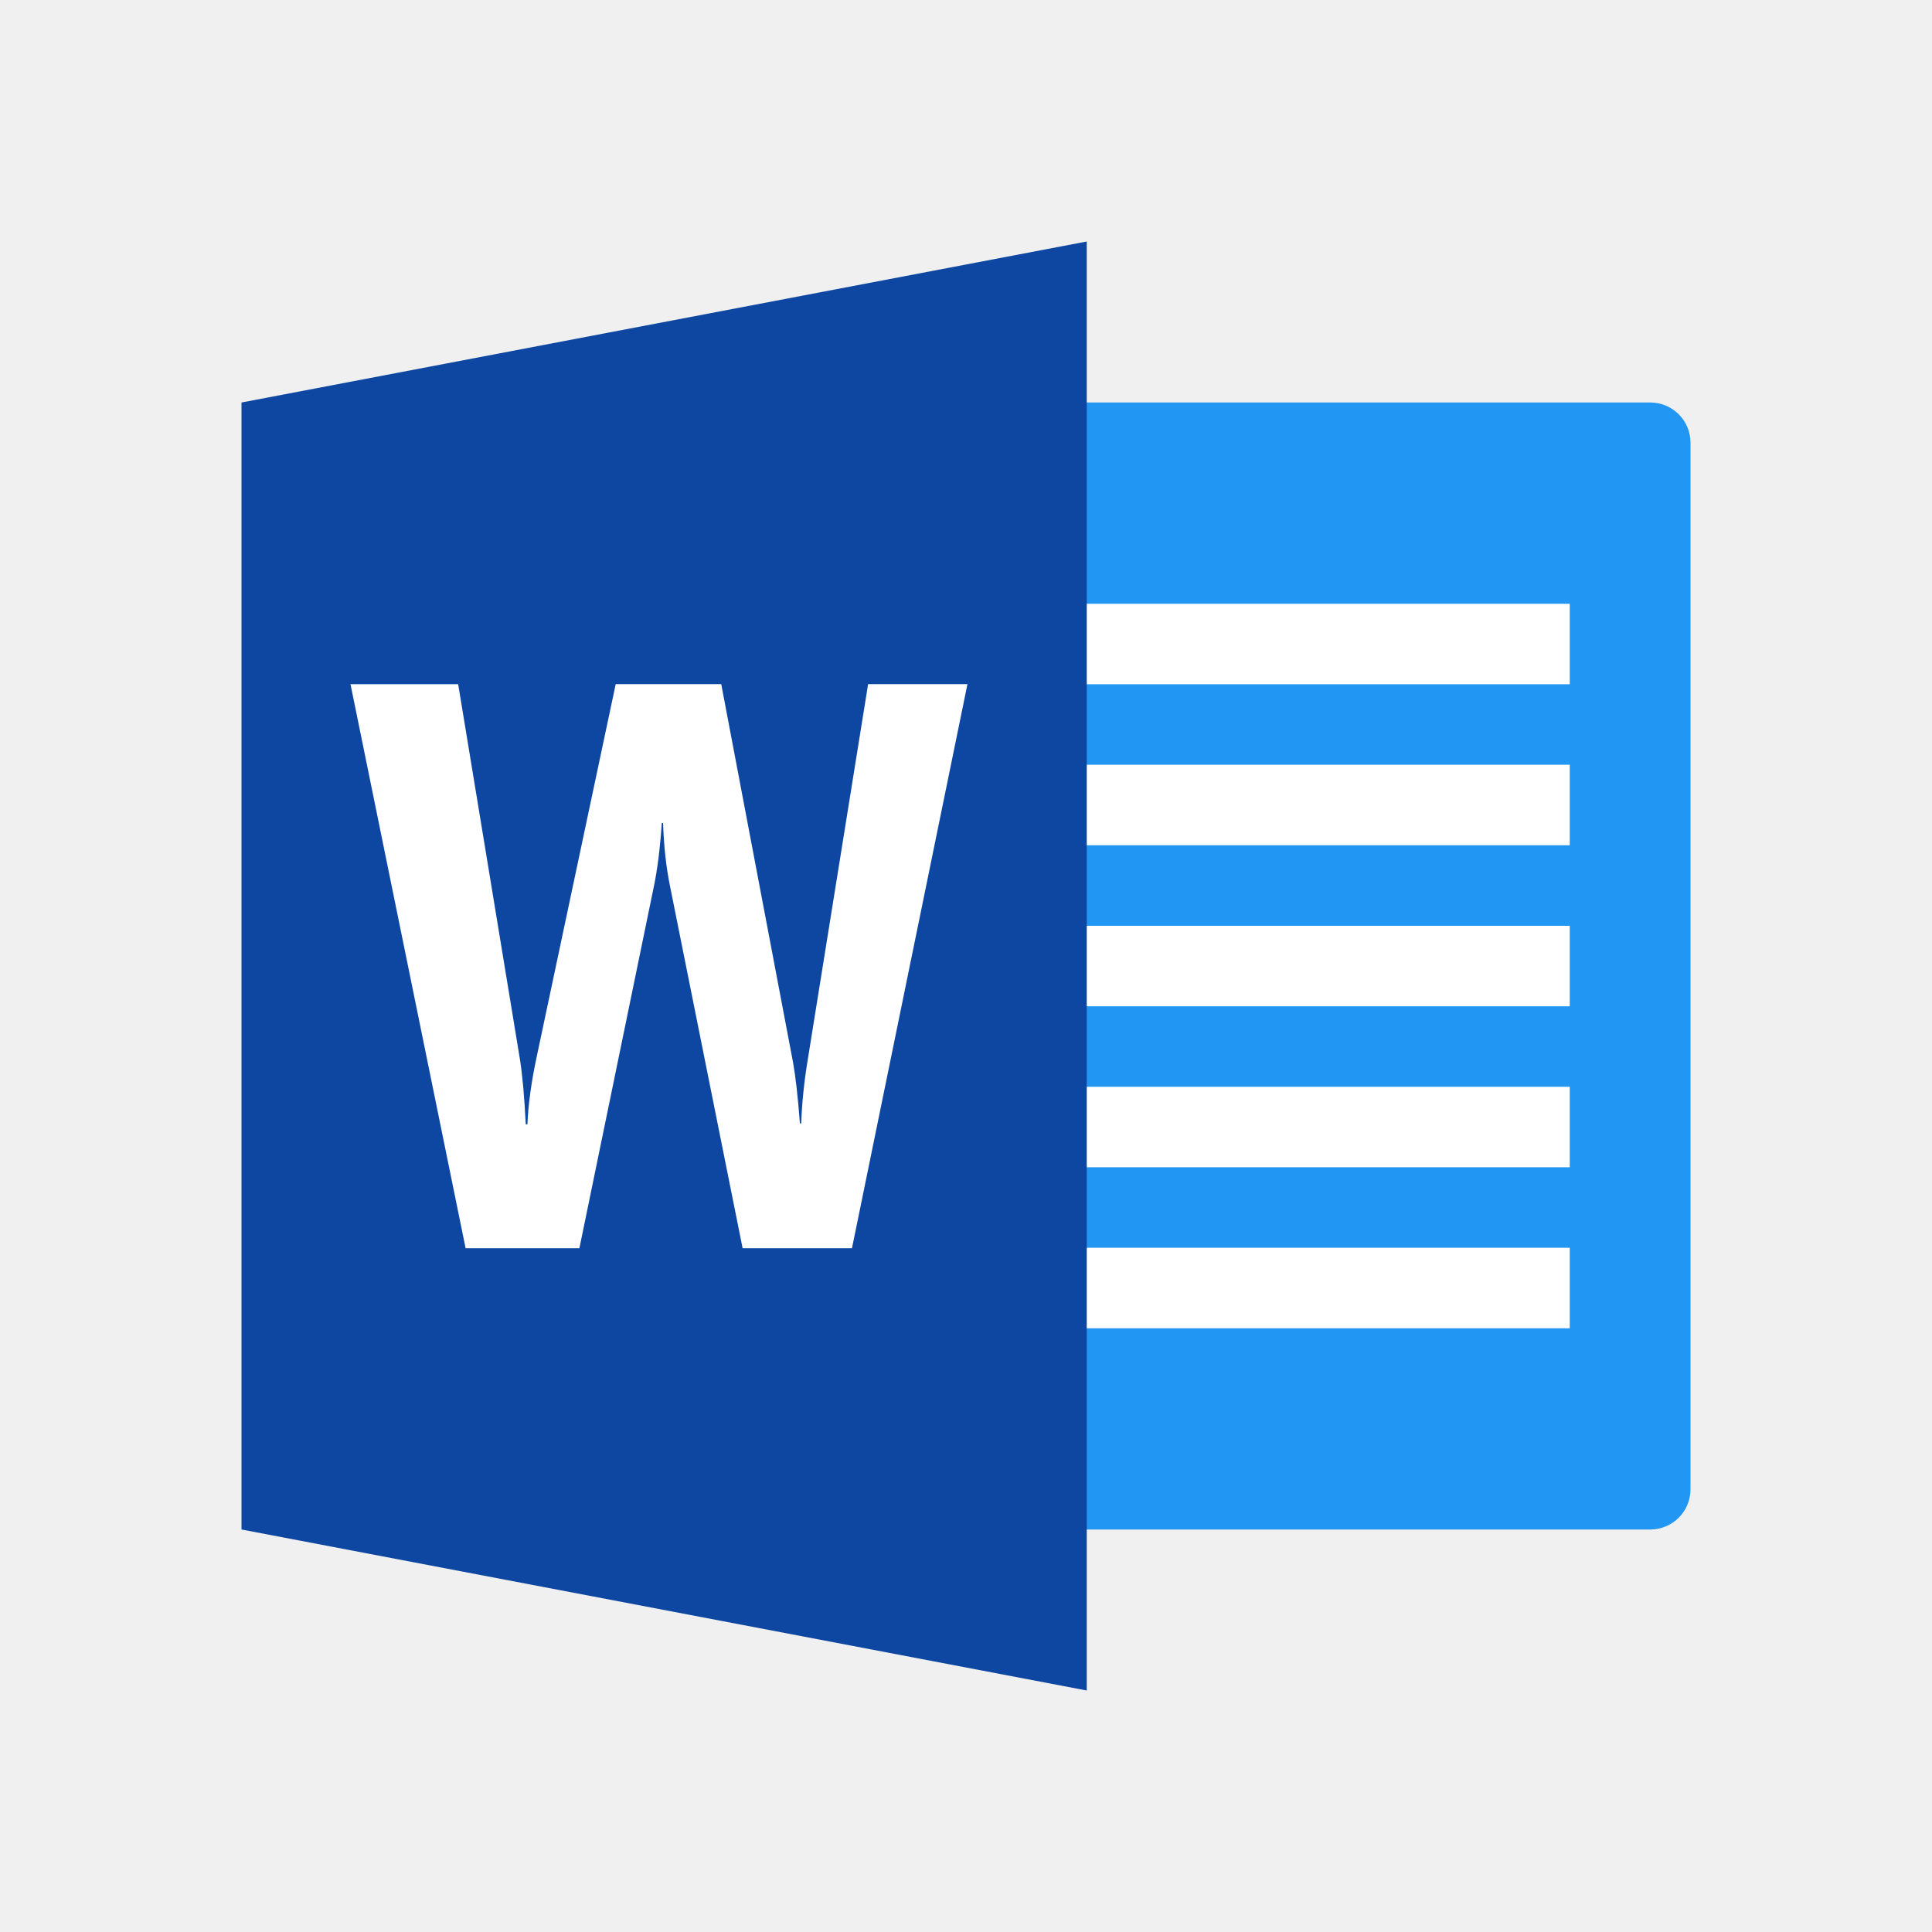
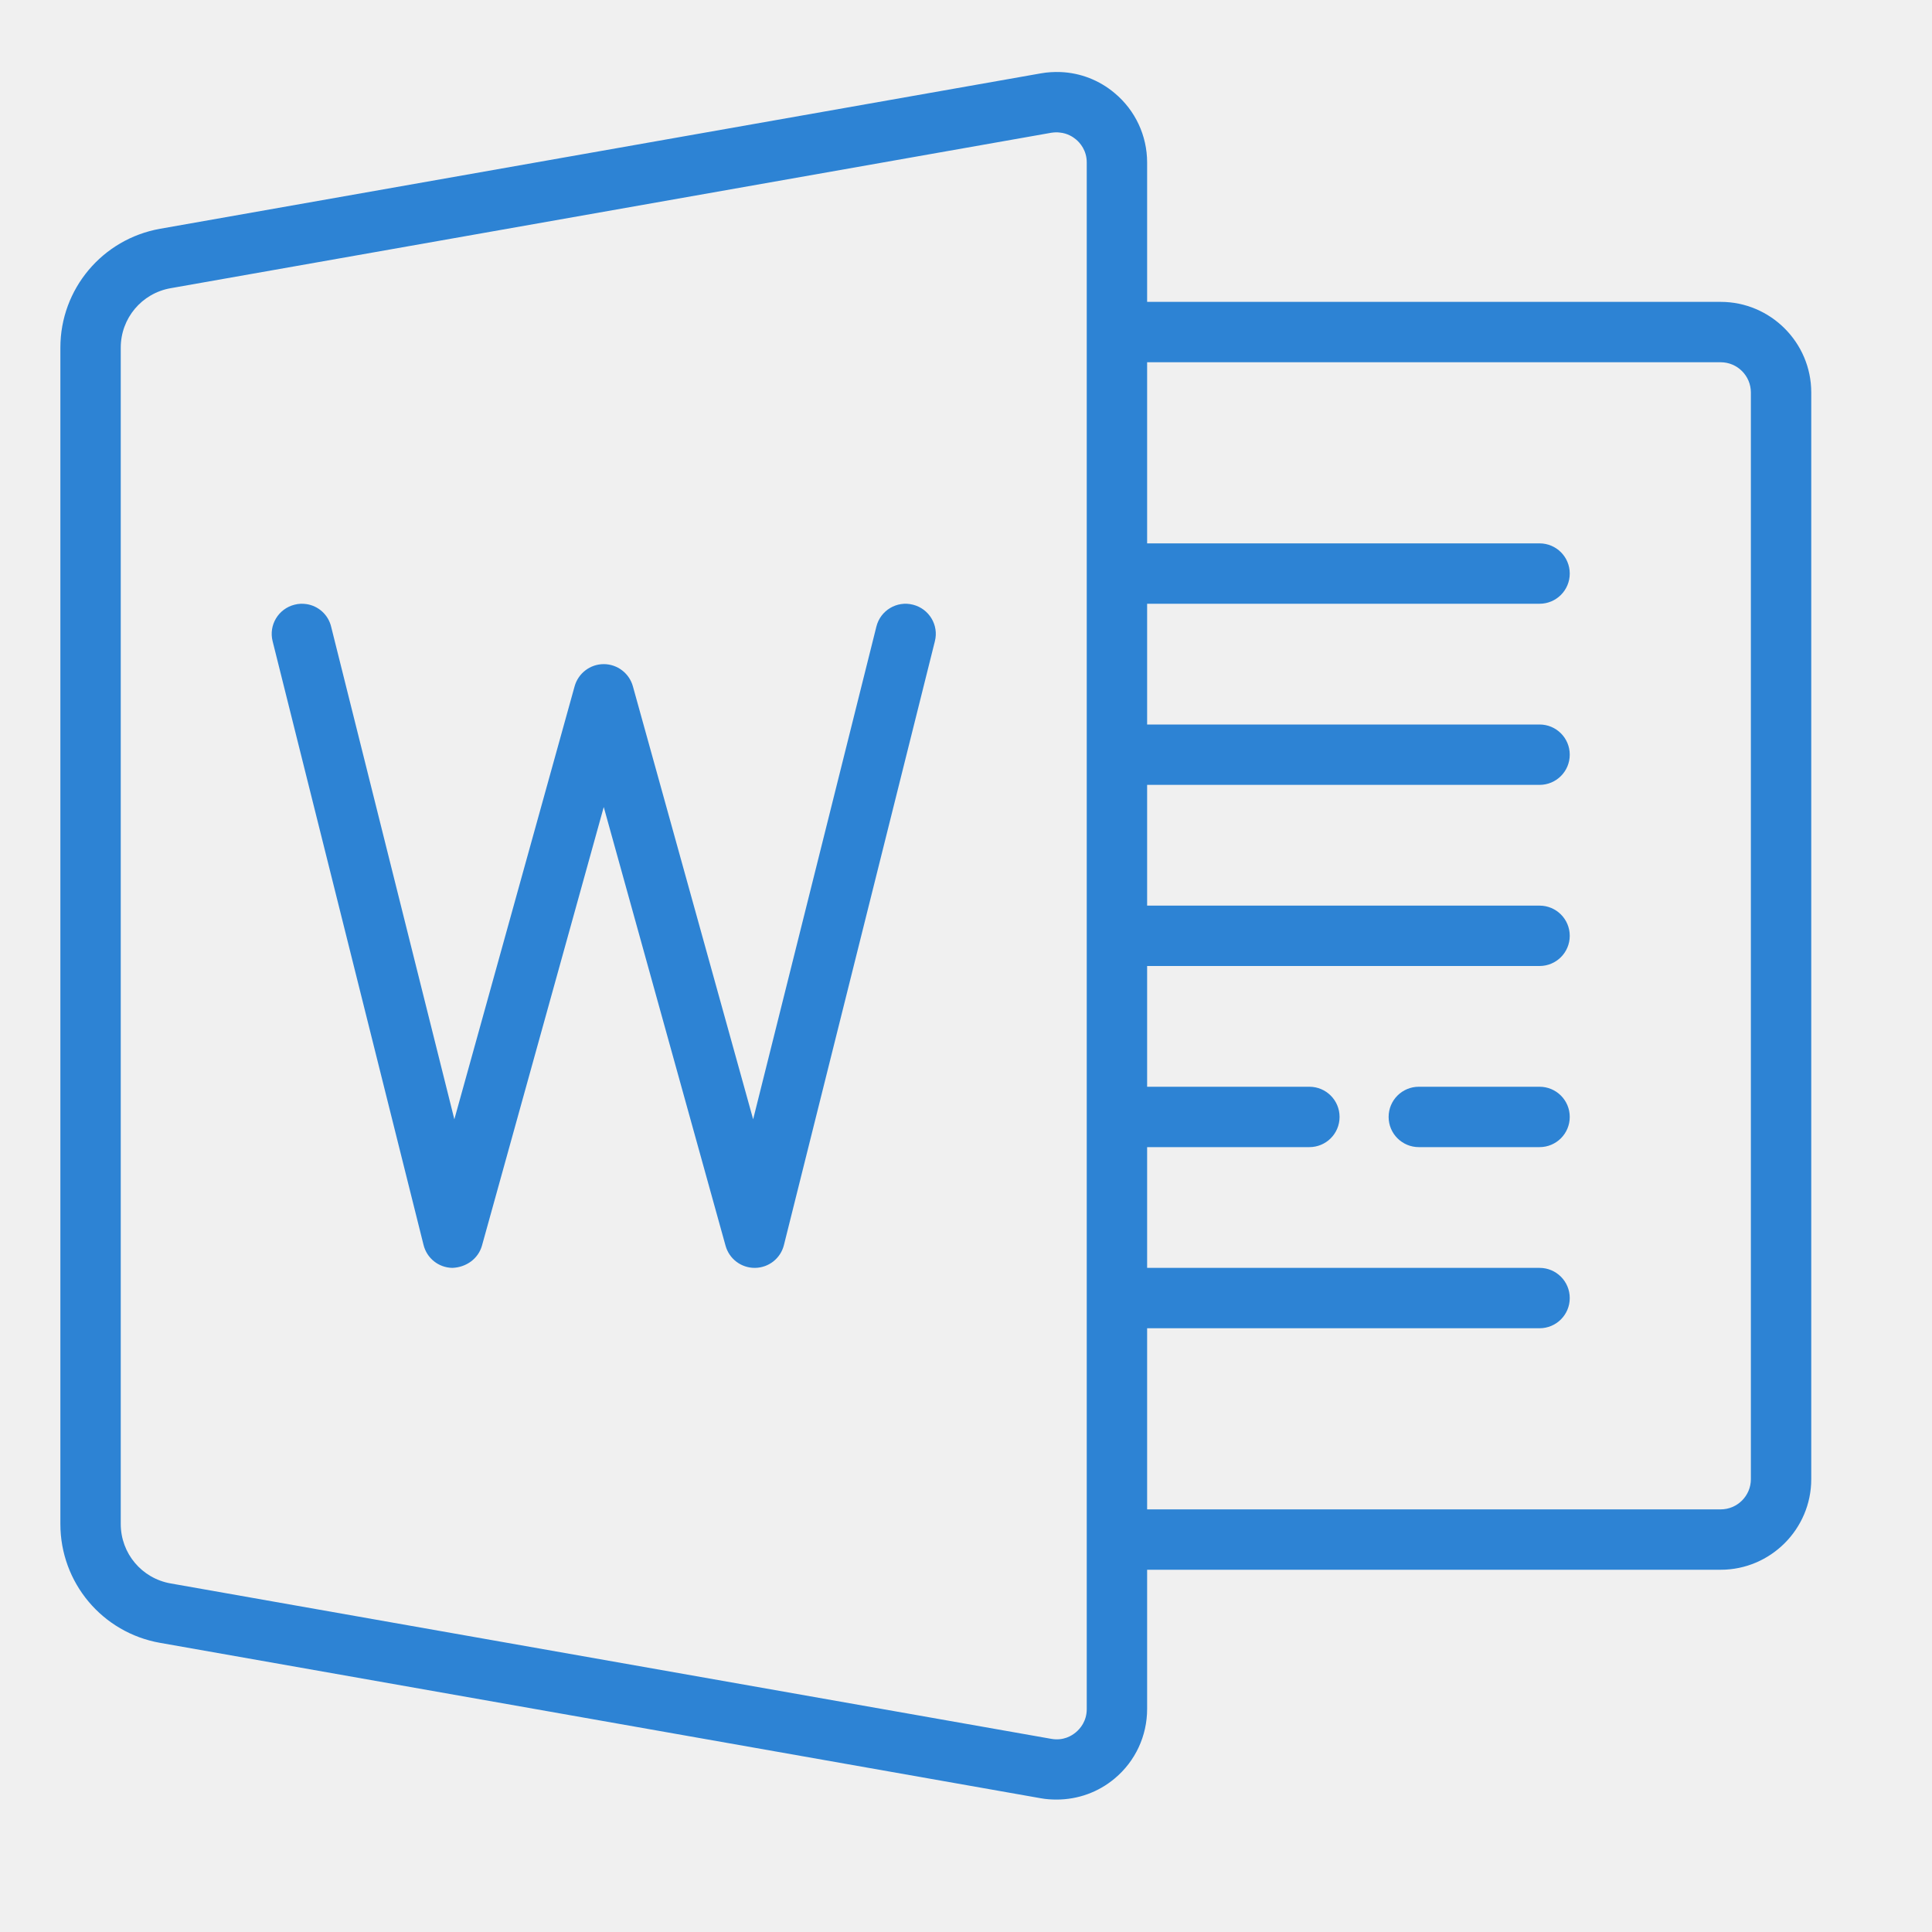
- <svg xmlns="http://www.w3.org/2000/svg" viewBox="0 0 48 48" width="48px" height="48px">
-   <path fill="#2196F3" d="M41,10H25v28h16c0.553,0,1-0.447,1-1V11C42,10.447,41.553,10,41,10z" />
-   <path fill="#FFF" d="M25 15.001H39V17H25zM25 19H39V21H25zM25 23.001H39V25.001H25zM25 27.001H39V29H25zM25 31H39V33.001H25z" />
-   <path fill="#0D47A1" d="M27 42L6 38 6 10 27 6z" />
-   <path fill="#FFF" d="M21.167,31.012H18.45l-1.802-8.988c-0.098-0.477-0.155-0.996-0.174-1.576h-0.032c-0.043,0.637-0.11,1.162-0.197,1.576l-1.85,8.988h-2.827l-2.86-14.014h2.675l1.536,9.328c0.062,0.404,0.111,0.938,0.143,1.607h0.042c0.019-0.498,0.098-1.051,0.223-1.645l1.97-9.291h2.622l1.785,9.404c0.062,0.348,0.119,0.846,0.17,1.511h0.031c0.02-0.515,0.073-1.035,0.16-1.563l1.503-9.352h2.468L21.167,31.012z" />
+ <svg xmlns="http://www.w3.org/2000/svg" viewBox="0 0 64 64" width="64px" height="64px">
+   <g id="surface1634683">
+     <path style=" stroke:none;fill-rule:nonzero;fill:rgb(17.647%,51.373%,83.137%);fill-opacity:1;" d="M 35.137 2.387 C 34.918 2.379 34.699 2.391 34.48 2.43 L 5.305 7.578 C 3.391 7.918 2 9.574 2 11.516 L 2 50.484 C 2 52.43 3.391 54.086 5.305 54.422 L 34.48 59.57 C 34.652 59.602 34.828 59.613 35 59.613 C 35.703 59.613 36.383 59.371 36.926 58.914 C 37.609 58.344 38 57.504 38 56.613 L 38 52 L 57 52 C 58.652 52 60 50.652 60 49 L 60 13 C 60 11.348 58.652 10 57 10 L 38 10 L 38 5.383 C 38 4.496 37.609 3.656 36.926 3.086 C 36.418 2.656 35.789 2.414 35.137 2.387 Z M 35.105 4.391 C 35.359 4.414 35.543 4.535 35.641 4.617 C 35.777 4.73 36 4.98 36 5.383 L 36 56.613 C 36 57.02 35.777 57.27 35.641 57.383 C 35.508 57.496 35.23 57.672 34.828 57.602 L 5.652 52.453 C 4.695 52.285 4 51.457 4 50.484 L 4 11.516 C 4 10.543 4.695 9.715 5.652 9.547 L 34.824 4.398 C 34.926 4.383 35.02 4.379 35.105 4.391 Z M 38 12 L 57 12 C 57.551 12 58 12.449 58 13 L 58 49 C 58 49.551 57.551 50 57 50 L 38 50 L 38 44 L 51 44 C 51.551 44 52 43.555 52 43 C 52 42.445 51.551 42 51 42 L 38 42 L 38 38 L 43.375 38 C 43.926 38 44.375 37.555 44.375 37 C 44.375 36.445 43.926 36 43.375 36 L 38 36 L 38 32 L 51 32 C 51.551 32 52 31.555 52 31 C 52 30.445 51.551 30 51 30 L 38 30 L 38 26 L 51 26 C 51.551 26 52 25.555 52 25 C 52 24.445 51.551 24 51 24 L 38 24 L 38 20 L 51 20 C 51.551 20 52 19.555 52 19 C 52 18.445 51.551 18 51 18 L 38 18 Z M 10.156 20.012 C 10.027 19.992 9.891 19.996 9.758 20.031 C 9.223 20.164 8.895 20.707 9.031 21.242 L 14.031 41.242 C 14.141 41.684 14.531 41.992 14.984 42 C 15.438 41.984 15.84 41.703 15.965 41.266 L 20 26.734 L 24.035 41.266 C 24.156 41.703 24.551 42 25 42 L 25.016 42 C 25.469 41.992 25.859 41.684 25.969 41.242 L 30.969 21.242 C 31.105 20.707 30.777 20.164 30.242 20.031 C 29.711 19.895 29.164 20.219 29.031 20.758 L 24.949 37.078 L 20.965 22.734 C 20.844 22.301 20.449 22 20 22 C 19.551 22 19.156 22.301 19.035 22.734 L 15.051 37.078 L 10.969 20.758 C 10.871 20.355 10.539 20.07 10.156 20.012 Z M 47 36 C 46.449 36 46 36.445 46 37 C 46 37.555 46.449 38 47 38 L 51 38 C 51.551 38 52 37.555 52 37 C 52 36.445 51.551 36 51 36 Z M 47 36 " />
+   </g>
</svg>
